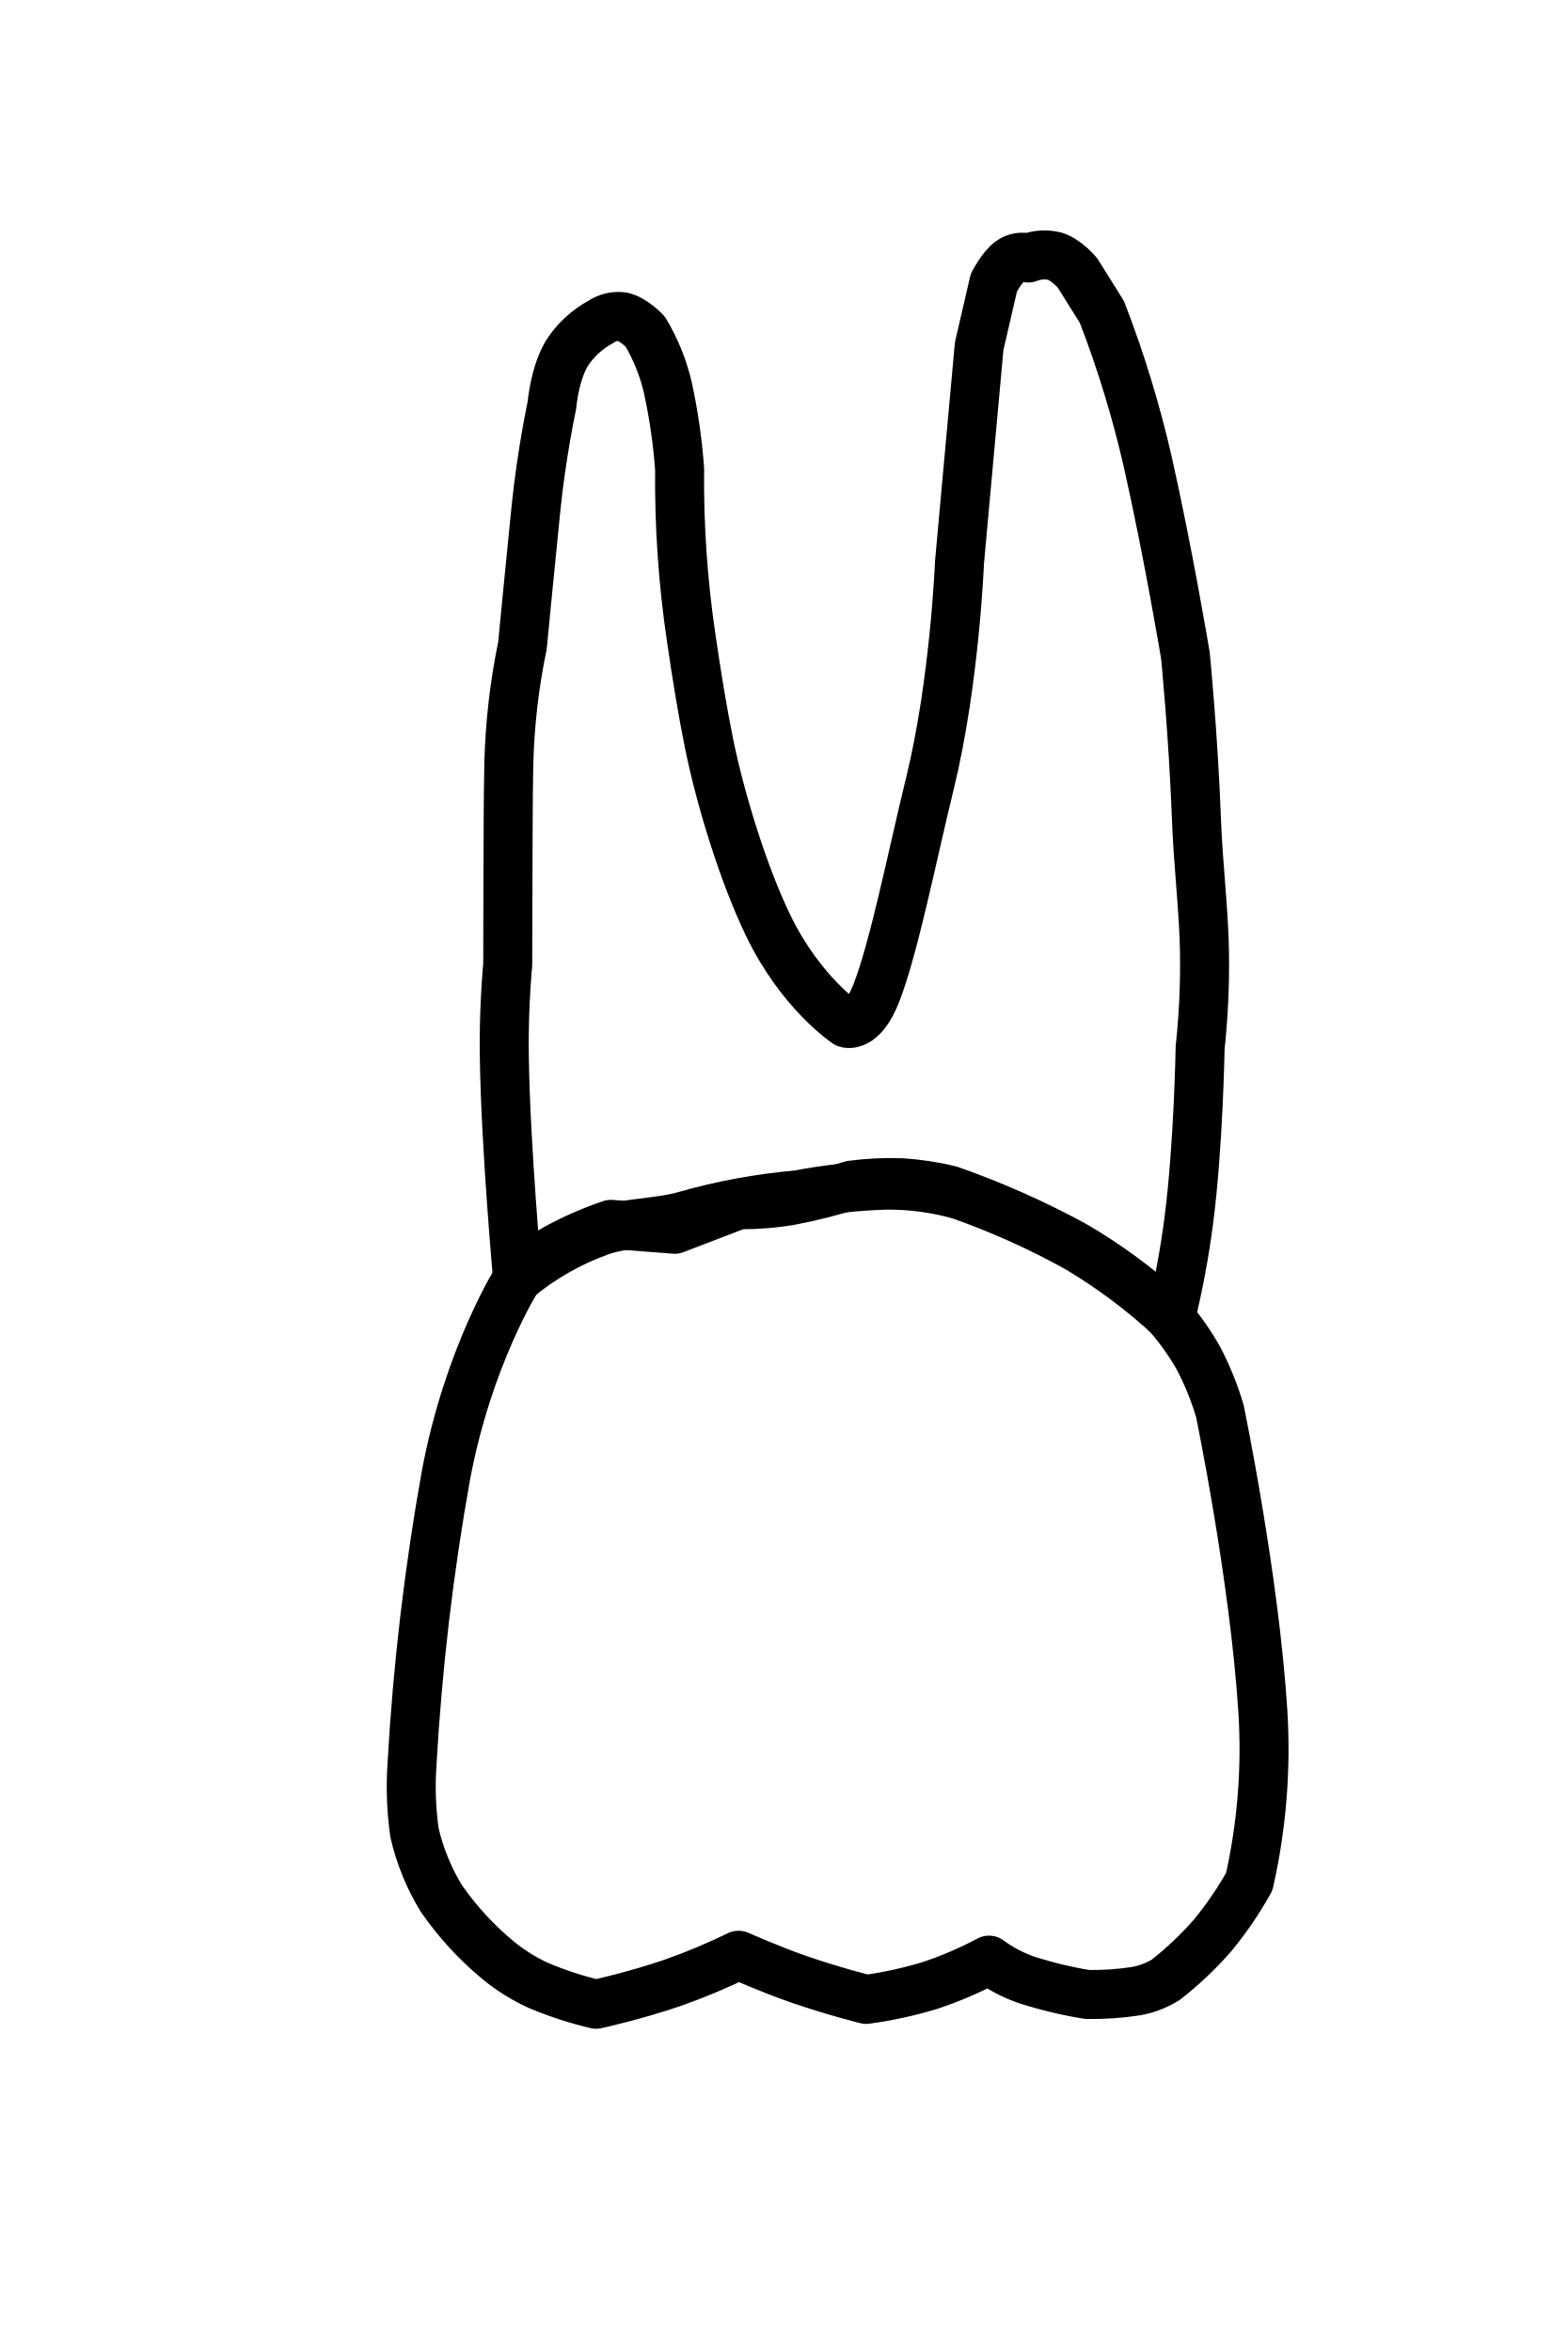
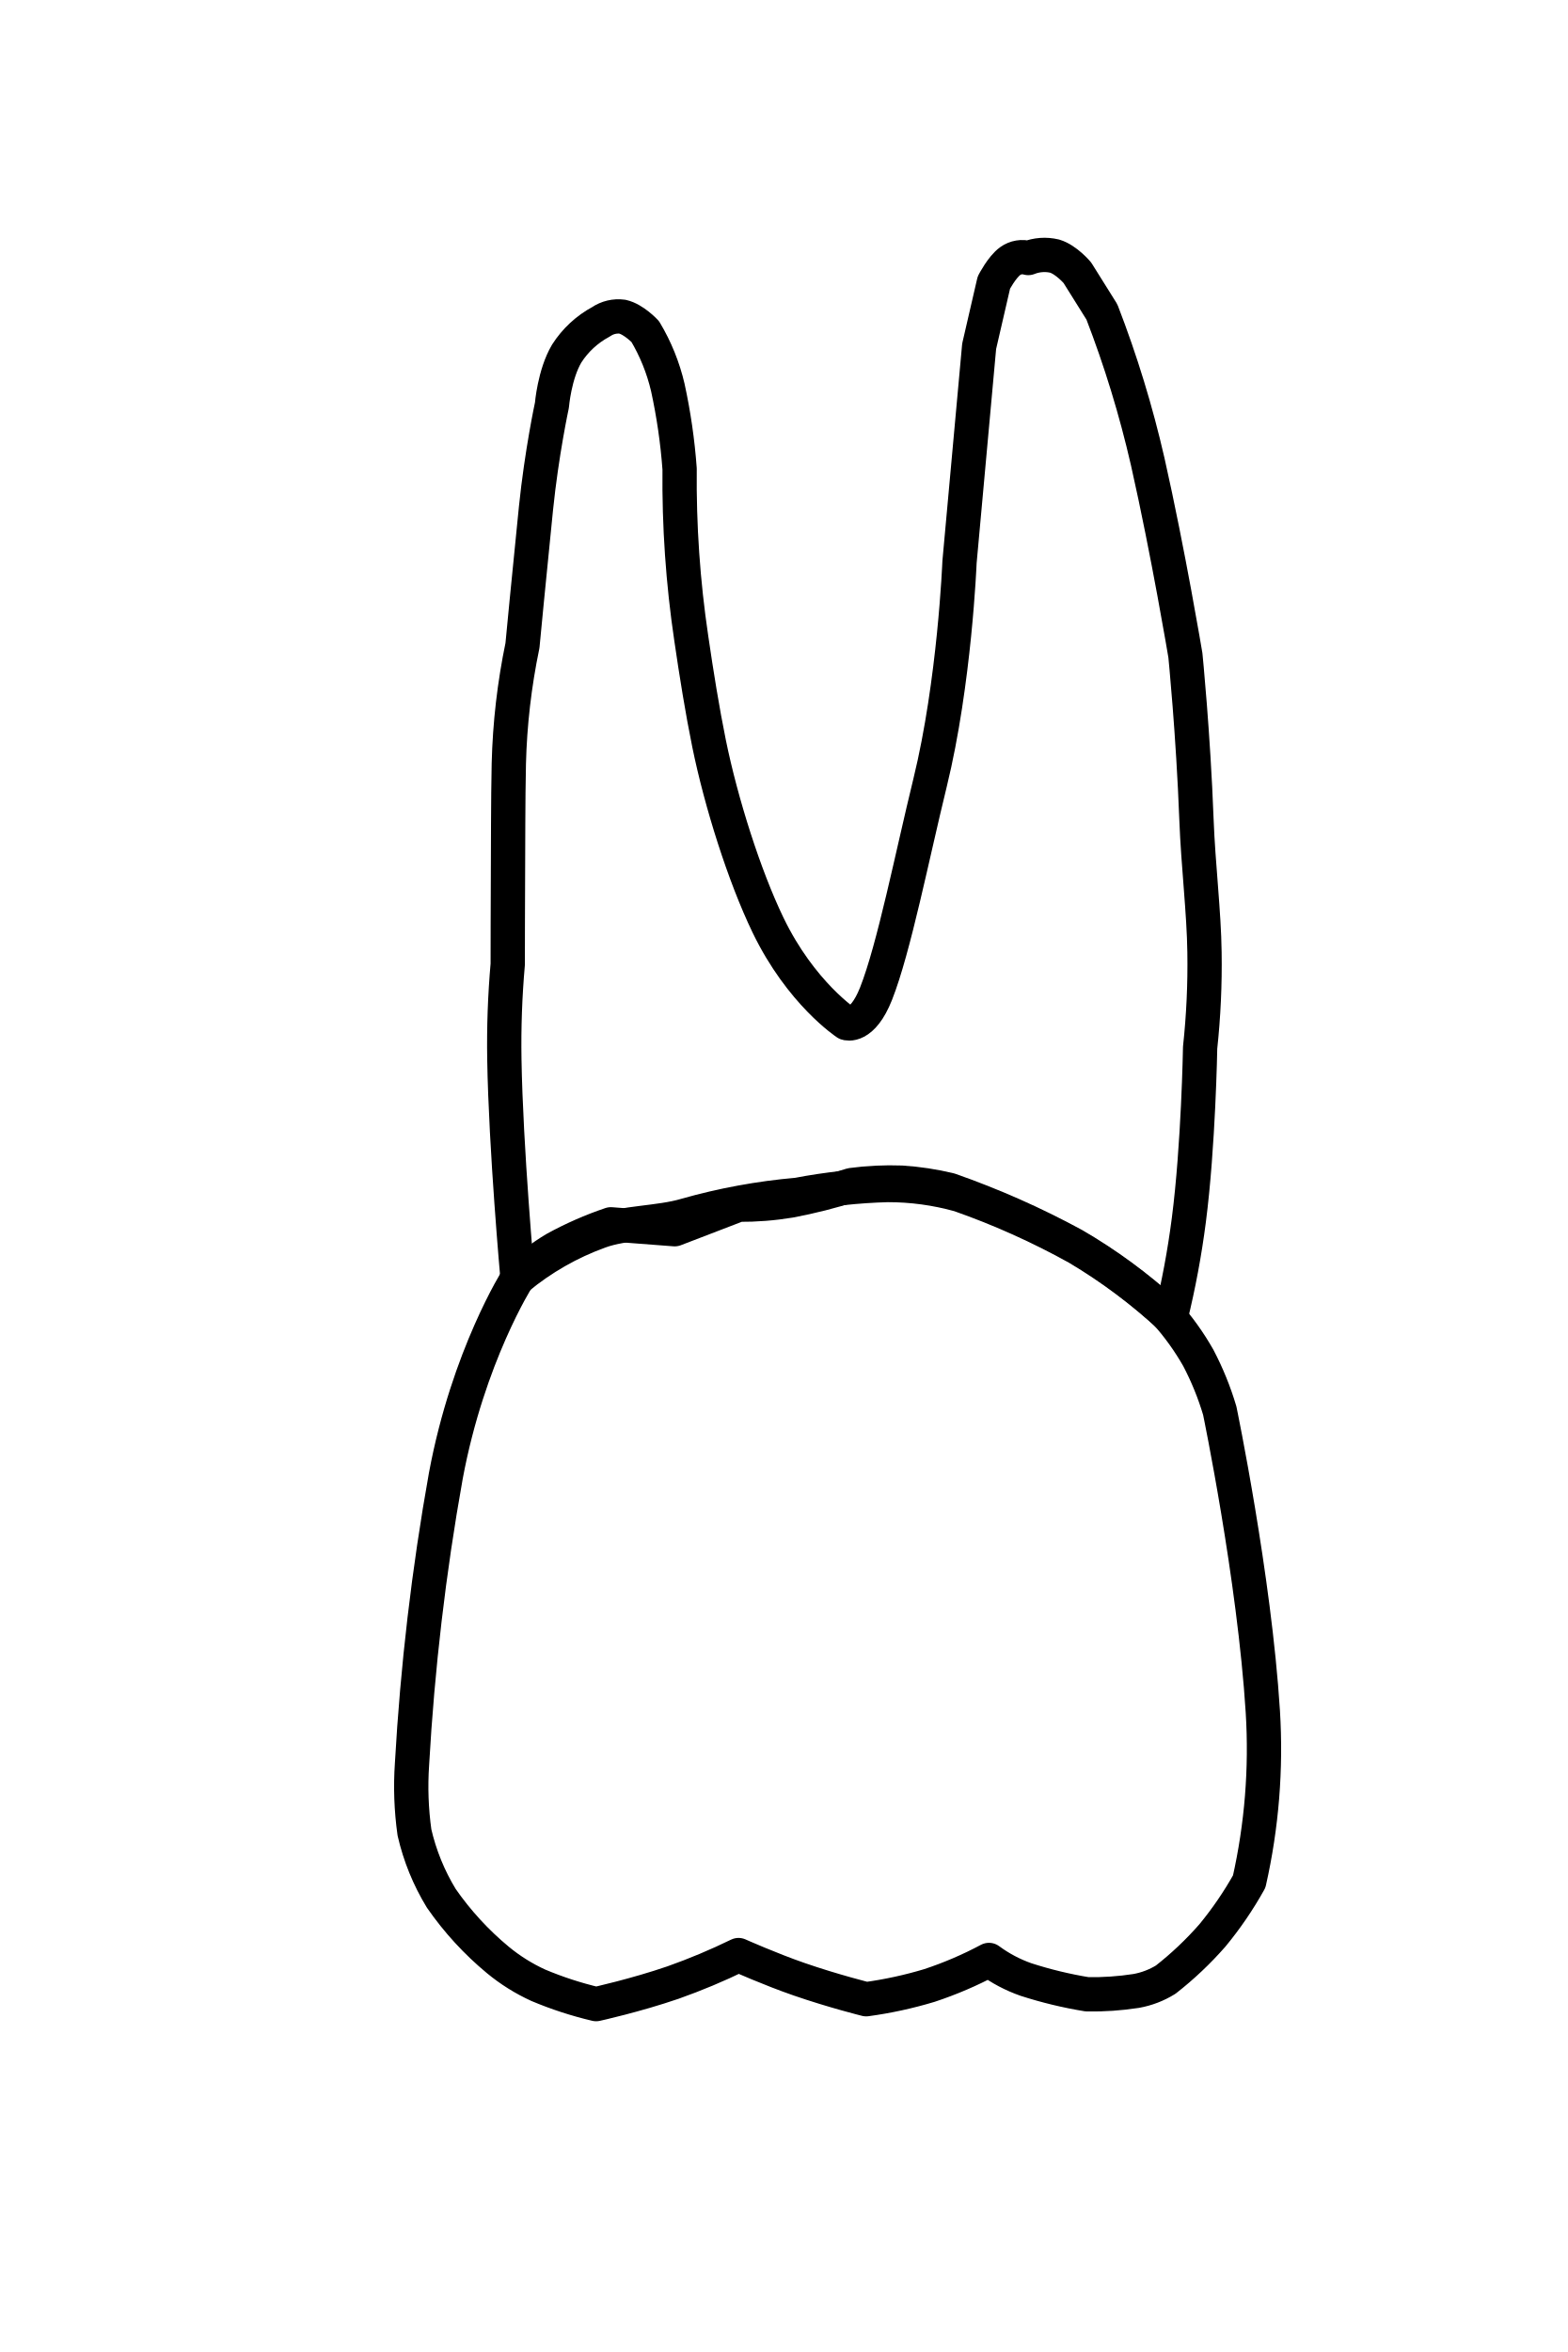
<svg xmlns="http://www.w3.org/2000/svg" id="t-2-7_" data-name="t-2-7 " width="320" height="480" viewBox="0 0 320 480">
  <defs>
    <style>
      .cls-1 {
-         stroke:#000;
-         fill:none;
+         fill: none;
+         stroke: #000;
        stroke-linecap: round;
        stroke-linejoin: round;
-         stroke-width: 10px;
+         stroke-width: 7px;
        fill-rule: evenodd;
      }
    </style>
  </defs>
-   <path id="t-2-7-b" class="cls-1" d="M105.644,260.876S95.562,276.73,91,301.231A489.513,489.513,0,0,0,84.1,360.045a67.282,67.282,0,0,0,.5,13.949,45.3,45.3,0,0,0,5.477,13.431,62.864,62.864,0,0,0,11.563,12.6,37.457,37.457,0,0,0,8.216,5.144,74.178,74.178,0,0,0,11.831,3.865s8.065-1.776,15.7-4.405a127.32,127.32,0,0,0,13.37-5.6s6.448,2.883,12.361,4.927c7.021,2.428,13.7,4.082,13.7,4.082a83.647,83.647,0,0,0,12.891-2.8,77.3,77.3,0,0,0,12.168-5.21,28.74,28.74,0,0,0,7.554,3.992,85.492,85.492,0,0,0,12.493,3.015,58.672,58.672,0,0,0,10-.684,17.193,17.193,0,0,0,6.038-2.319,69.867,69.867,0,0,0,9.529-9.017,73.649,73.649,0,0,0,7.511-11,122.961,122.961,0,0,0,2.779-34.675c-1.711-27.344-8.793-61.426-8.793-61.426a59.773,59.773,0,0,0-4.379-10.772,53.507,53.507,0,0,0-6.647-9.249,108.589,108.589,0,0,0-18.824-13.821,172.233,172.233,0,0,0-25.279-11.205,57.173,57.173,0,0,0-9.832-1.492,60.577,60.577,0,0,0-10.215.491,103.177,103.177,0,0,1-12.518,3.175,61.711,61.711,0,0,1-10.535.829l-13.031,5-13.03-1a70.589,70.589,0,0,0-11.359,4.987A37.388,37.388,0,0,0,105.644,260.876Z" />
-   <path id="t-2-7-t" class="cls-1" d="M122.684,65.671a18.933,18.933,0,0,0-7.015,6.5c-2.506,4.255-3.008,10.513-3.008,10.513s-2.095,9.687-3.259,21.084c-1.33,13.02-2.755,27.967-2.755,27.967a134.794,134.794,0,0,0-2.785,24.089c-0.078,2.611-.119,9.329-0.133,12.066-0.083,17.007-.089,28.913-0.089,28.913a186.056,186.056,0,0,0-.689,19.4c0.294,18.21,2.693,44.671,2.693,44.671a56.327,56.327,0,0,1,16.716-9.546c4.933-1.833,12.351-1.712,17.594-3.273a122,122,0,0,1,22.824-4.2,114.328,114.328,0,0,1,18.386-2,54.175,54.175,0,0,1,14.691,2A155.634,155.634,0,0,1,220,254.71a112.834,112.834,0,0,1,18.958,14.174,179.038,179.038,0,0,0,3.706-19.83c1.976-15.226,2.308-35.228,2.308-35.228a158.7,158.7,0,0,0,.891-19.454c-0.1-8.139-1.289-17.837-1.636-27.063-0.662-17.645-2.262-33.567-2.262-33.567s-3.47-20.821-7.691-39.528a222.4,222.4,0,0,0-9.349-30.545l-5.012-8.008s-2.262-2.68-4.637-3.391a8.961,8.961,0,0,0-5.386.388,4.237,4.237,0,0,0-3.672.617c-1.7,1.211-3.345,4.388-3.345,4.388l-3.007,13.014-4.009,44.046s-0.969,24.457-6.014,45.047c-3.568,14.562-7.379,33.84-11.026,43.046-2.829,7.14-6.014,6.006-6.014,6.006s-9.327-6.114-16.037-20.021c-4.842-10.035-9.567-24.988-12.028-37.039-1.35-6.609-2.589-14.311-3.634-21.478a220.014,220.014,0,0,1-2.38-34.581,118.454,118.454,0,0,0-2.41-16.633,40.008,40.008,0,0,0-4.607-11.4s-2.355-2.525-4.658-3.036A6.25,6.25,0,0,0,122.684,65.671Z" />
+   <path id="t-2-7-b" class="cls-1" d="M105.644,260.857S95.562,276.71,91,301.209A489.417,489.417,0,0,0,84.1,360.018a67.268,67.268,0,0,0,.5,13.948A45.285,45.285,0,0,0,90.072,387.4a62.843,62.843,0,0,0,11.563,12.6,37.414,37.414,0,0,0,8.216,5.144A74.178,74.178,0,0,0,121.682,409s8.065-1.776,15.7-4.4a127.32,127.32,0,0,0,13.37-5.605s6.448,2.884,12.361,4.928c7.021,2.427,13.7,4.081,13.7,4.081a83.647,83.647,0,0,0,12.891-2.8,77.3,77.3,0,0,0,12.168-5.21,28.705,28.705,0,0,0,7.554,3.992A85.492,85.492,0,0,0,221.916,407a58.672,58.672,0,0,0,10-.684A17.193,17.193,0,0,0,237.953,404a69.9,69.9,0,0,0,9.529-9.016,73.611,73.611,0,0,0,7.511-11,122.942,122.942,0,0,0,2.779-34.672c-1.711-27.341-8.793-61.421-8.793-61.421a59.779,59.779,0,0,0-4.379-10.771,53.523,53.523,0,0,0-6.647-9.248,108.555,108.555,0,0,0-18.824-13.82,172.17,172.17,0,0,0-25.279-11.2,57.173,57.173,0,0,0-9.832-1.492,60.7,60.7,0,0,0-10.215.491,103.177,103.177,0,0,1-12.518,3.175,61.711,61.711,0,0,1-10.535.829l-13.031,5.005-13.03-1a70.639,70.639,0,0,0-11.359,4.986A37.4,37.4,0,0,0,105.644,260.857Z" />
+   <path id="t-2-7-t" class="cls-1" d="M122.684,65.67a18.932,18.932,0,0,0-7.015,6.5c-2.506,4.255-3.008,10.512-3.008,10.512s-2.095,9.686-3.259,21.083c-1.331,13.018-2.755,27.964-2.755,27.964a134.769,134.769,0,0,0-2.785,24.087c-0.078,2.611-.119,9.328-0.133,12.065-0.083,17-.089,28.911-0.089,28.911a186.164,186.164,0,0,0-.69,19.4c0.3,18.208,2.694,44.666,2.694,44.666a56.338,56.338,0,0,1,16.716-9.545c4.933-1.833,12.351-1.711,17.594-3.272a122.1,122.1,0,0,1,22.824-4.2,114.328,114.328,0,0,1,18.386-2,54.175,54.175,0,0,1,14.691,2A155.634,155.634,0,0,1,220,254.693a112.823,112.823,0,0,1,18.958,14.172,179,179,0,0,0,3.706-19.828c1.976-15.225,2.308-35.225,2.308-35.225a158.666,158.666,0,0,0,.891-19.452c-0.1-8.139-1.289-17.836-1.636-27.061-0.662-17.644-2.262-33.564-2.262-33.564s-3.47-20.819-7.691-39.525a222.375,222.375,0,0,0-9.349-30.543l-5.012-8.008s-2.262-2.68-4.637-3.391a8.962,8.962,0,0,0-5.386.388,4.237,4.237,0,0,0-3.672.617c-1.7,1.211-3.345,4.388-3.345,4.388l-3.007,13.013-4.009,44.043s-0.969,24.454-6.014,45.043c-3.568,14.56-7.379,33.836-11.026,43.041-2.829,7.14-6.014,6.006-6.014,6.006s-9.327-6.113-16.037-20.019c-4.842-10.034-9.567-24.986-12.028-37.036-1.35-6.608-2.589-14.309-3.634-21.476a219.972,219.972,0,0,1-2.38-34.578,118.434,118.434,0,0,0-2.41-16.632,40,40,0,0,0-4.607-11.4s-2.355-2.525-4.658-3.036A6.252,6.252,0,0,0,122.684,65.67Z" />
</svg>
